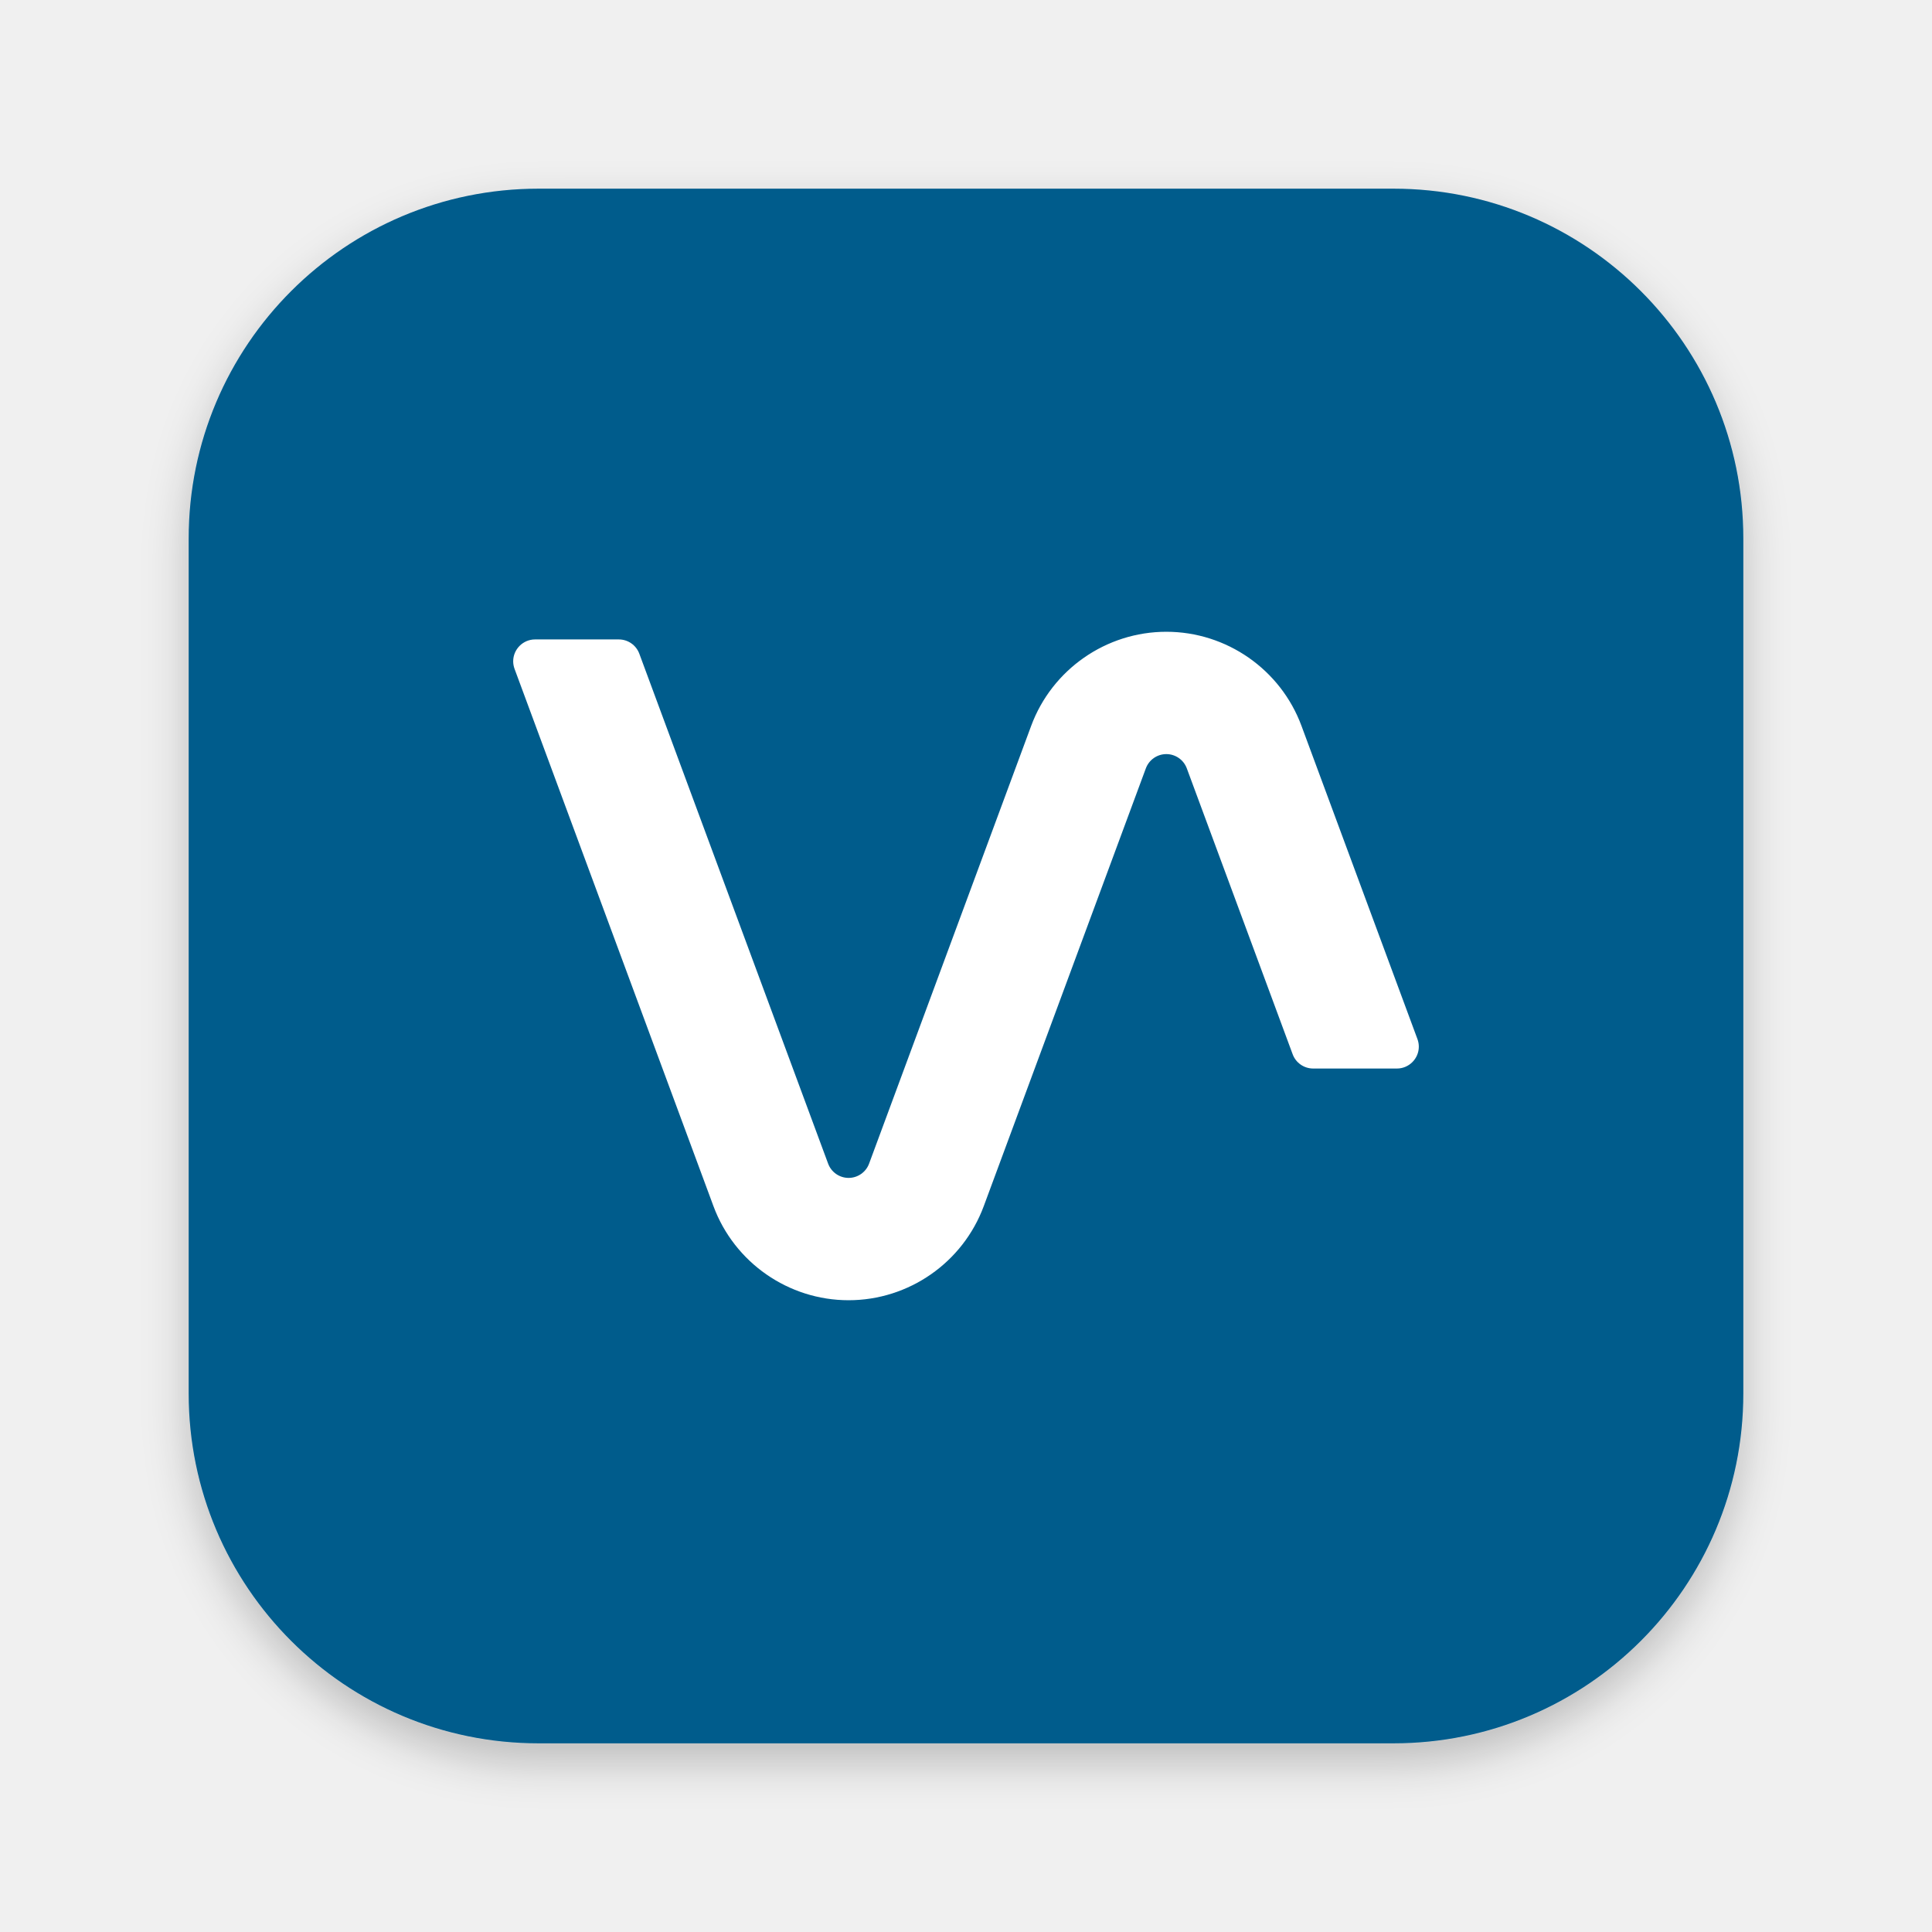
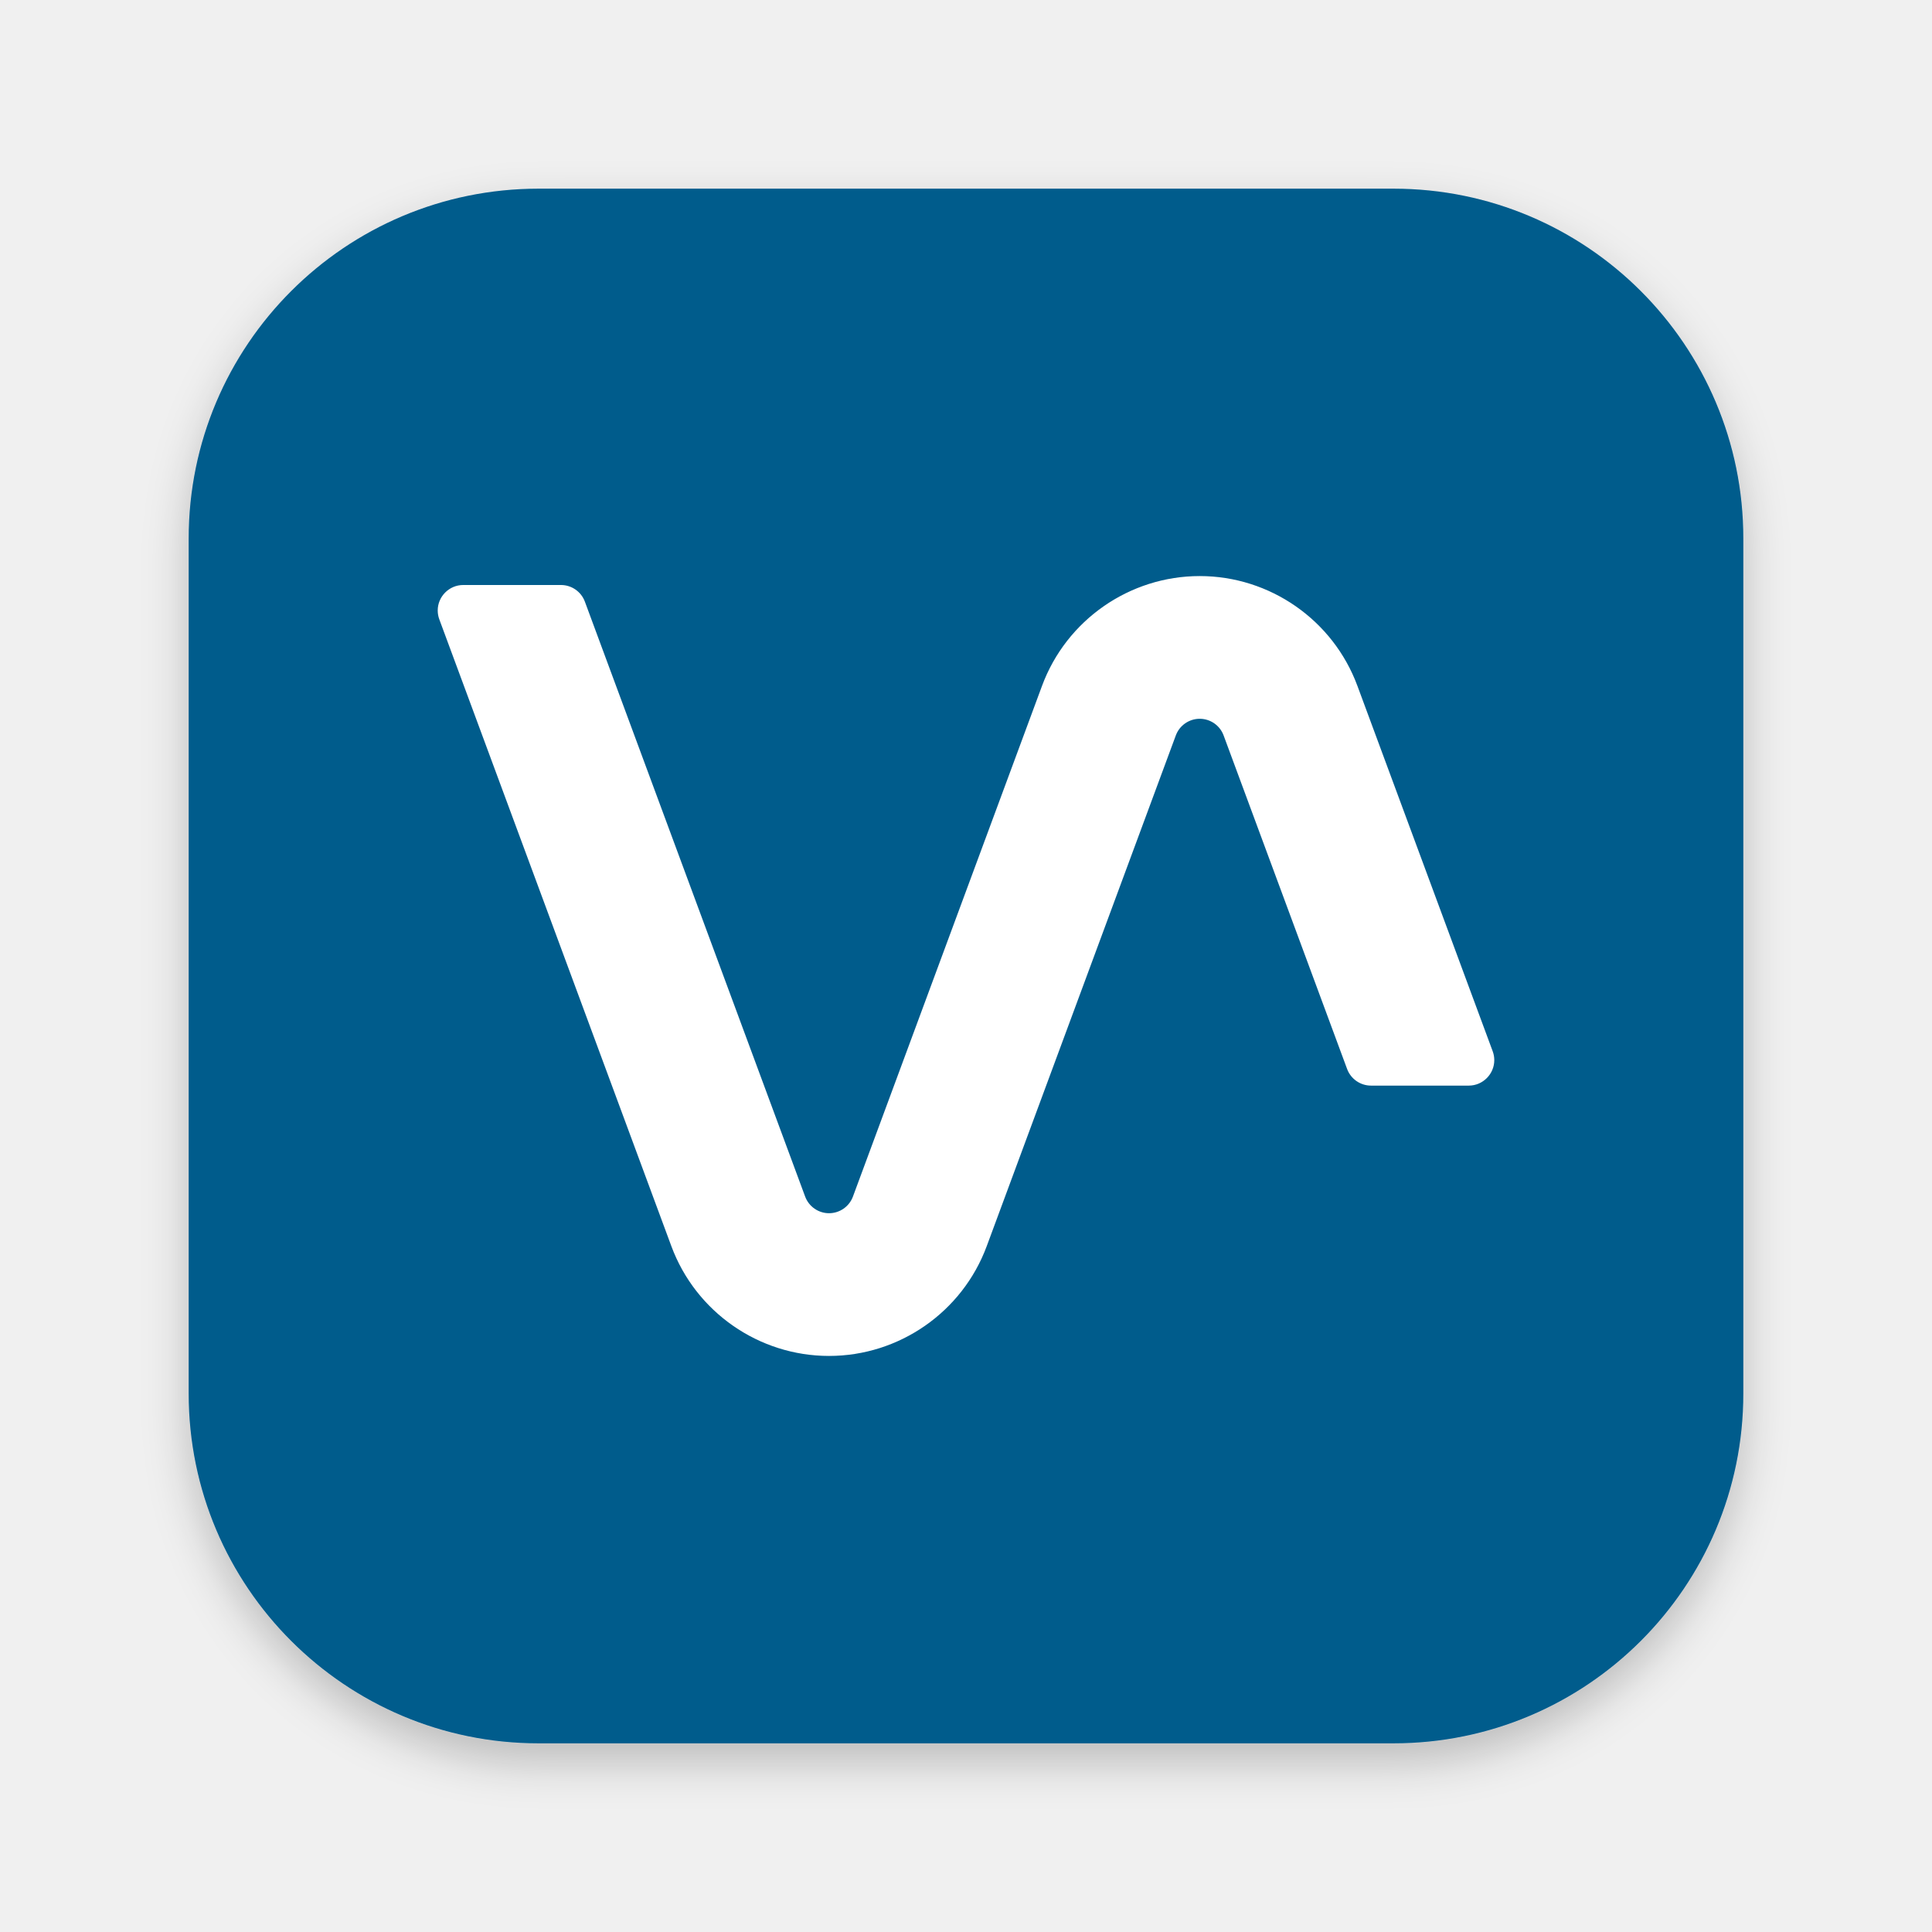
<svg xmlns="http://www.w3.org/2000/svg" width="1024" height="1024" viewBox="0 0 1024 1024">
  <defs>
    <filter id="s" x="-20%" y="-20%" width="140%" height="140%">
      <feDropShadow dx="0" dy="10" stdDeviation="12" flood-color="#000000" flood-opacity="0.22" />
    </filter>
  </defs>
  <rect x="100" y="100" width="824" height="824" rx="185.4" fill="#005B8C" filter="url(#s)" />
-   <path transform="translate(266.942 334.863) scale(11.57379)" d="M5.275,0.35C5.275,0.35 1.437,0.35 1.437,0.35C0.888,0.35 0.437,0.801 0.437,1.35C0.437,1.468 0.458,1.586 0.499,1.697L9.608,26.302C10.564,28.886 13.042,30.611 15.797,30.611C18.553,30.611 21.031,28.886 21.987,26.302L29.41,6.253C29.555,5.862 29.93,5.601 30.348,5.601C30.765,5.601 31.14,5.862 31.285,6.253L36.133,19.347C36.278,19.739 36.653,20 37.071,20C37.071,20 40.91,20 40.91,20C41.459,20 41.91,19.549 41.91,19C41.91,18.882 41.889,18.764 41.848,18.653L36.537,4.308C35.581,1.724 33.103,-0.001 30.348,-0.001C27.592,-0.001 25.114,1.724 24.158,4.308L16.735,24.357C16.59,24.748 16.215,25.009 15.797,25.009C15.38,25.009 15.005,24.748 14.86,24.357L6.213,1.003C6.068,0.611 5.693,0.35 5.275,0.35Z" fill="#FFFFFF" />
+   <path transform="translate(226.099 305.340) scale(13.50276)" d="M5.275,0.35C5.275,0.35 1.437,0.35 1.437,0.35C0.888,0.35 0.437,0.801 0.437,1.35C0.437,1.468 0.458,1.586 0.499,1.697L9.608,26.302C10.564,28.886 13.042,30.611 15.797,30.611C18.553,30.611 21.031,28.886 21.987,26.302L29.41,6.253C29.555,5.862 29.93,5.601 30.348,5.601C30.765,5.601 31.14,5.862 31.285,6.253L36.133,19.347C36.278,19.739 36.653,20 37.071,20C37.071,20 40.91,20 40.91,20C41.459,20 41.91,19.549 41.91,19C41.91,18.882 41.889,18.764 41.848,18.653L36.537,4.308C35.581,1.724 33.103,-0.001 30.348,-0.001C27.592,-0.001 25.114,1.724 24.158,4.308L16.735,24.357C16.59,24.748 16.215,25.009 15.797,25.009C15.38,25.009 15.005,24.748 14.86,24.357L6.213,1.003C6.068,0.611 5.693,0.35 5.275,0.35Z" fill="#FFFFFF" />
</svg>
